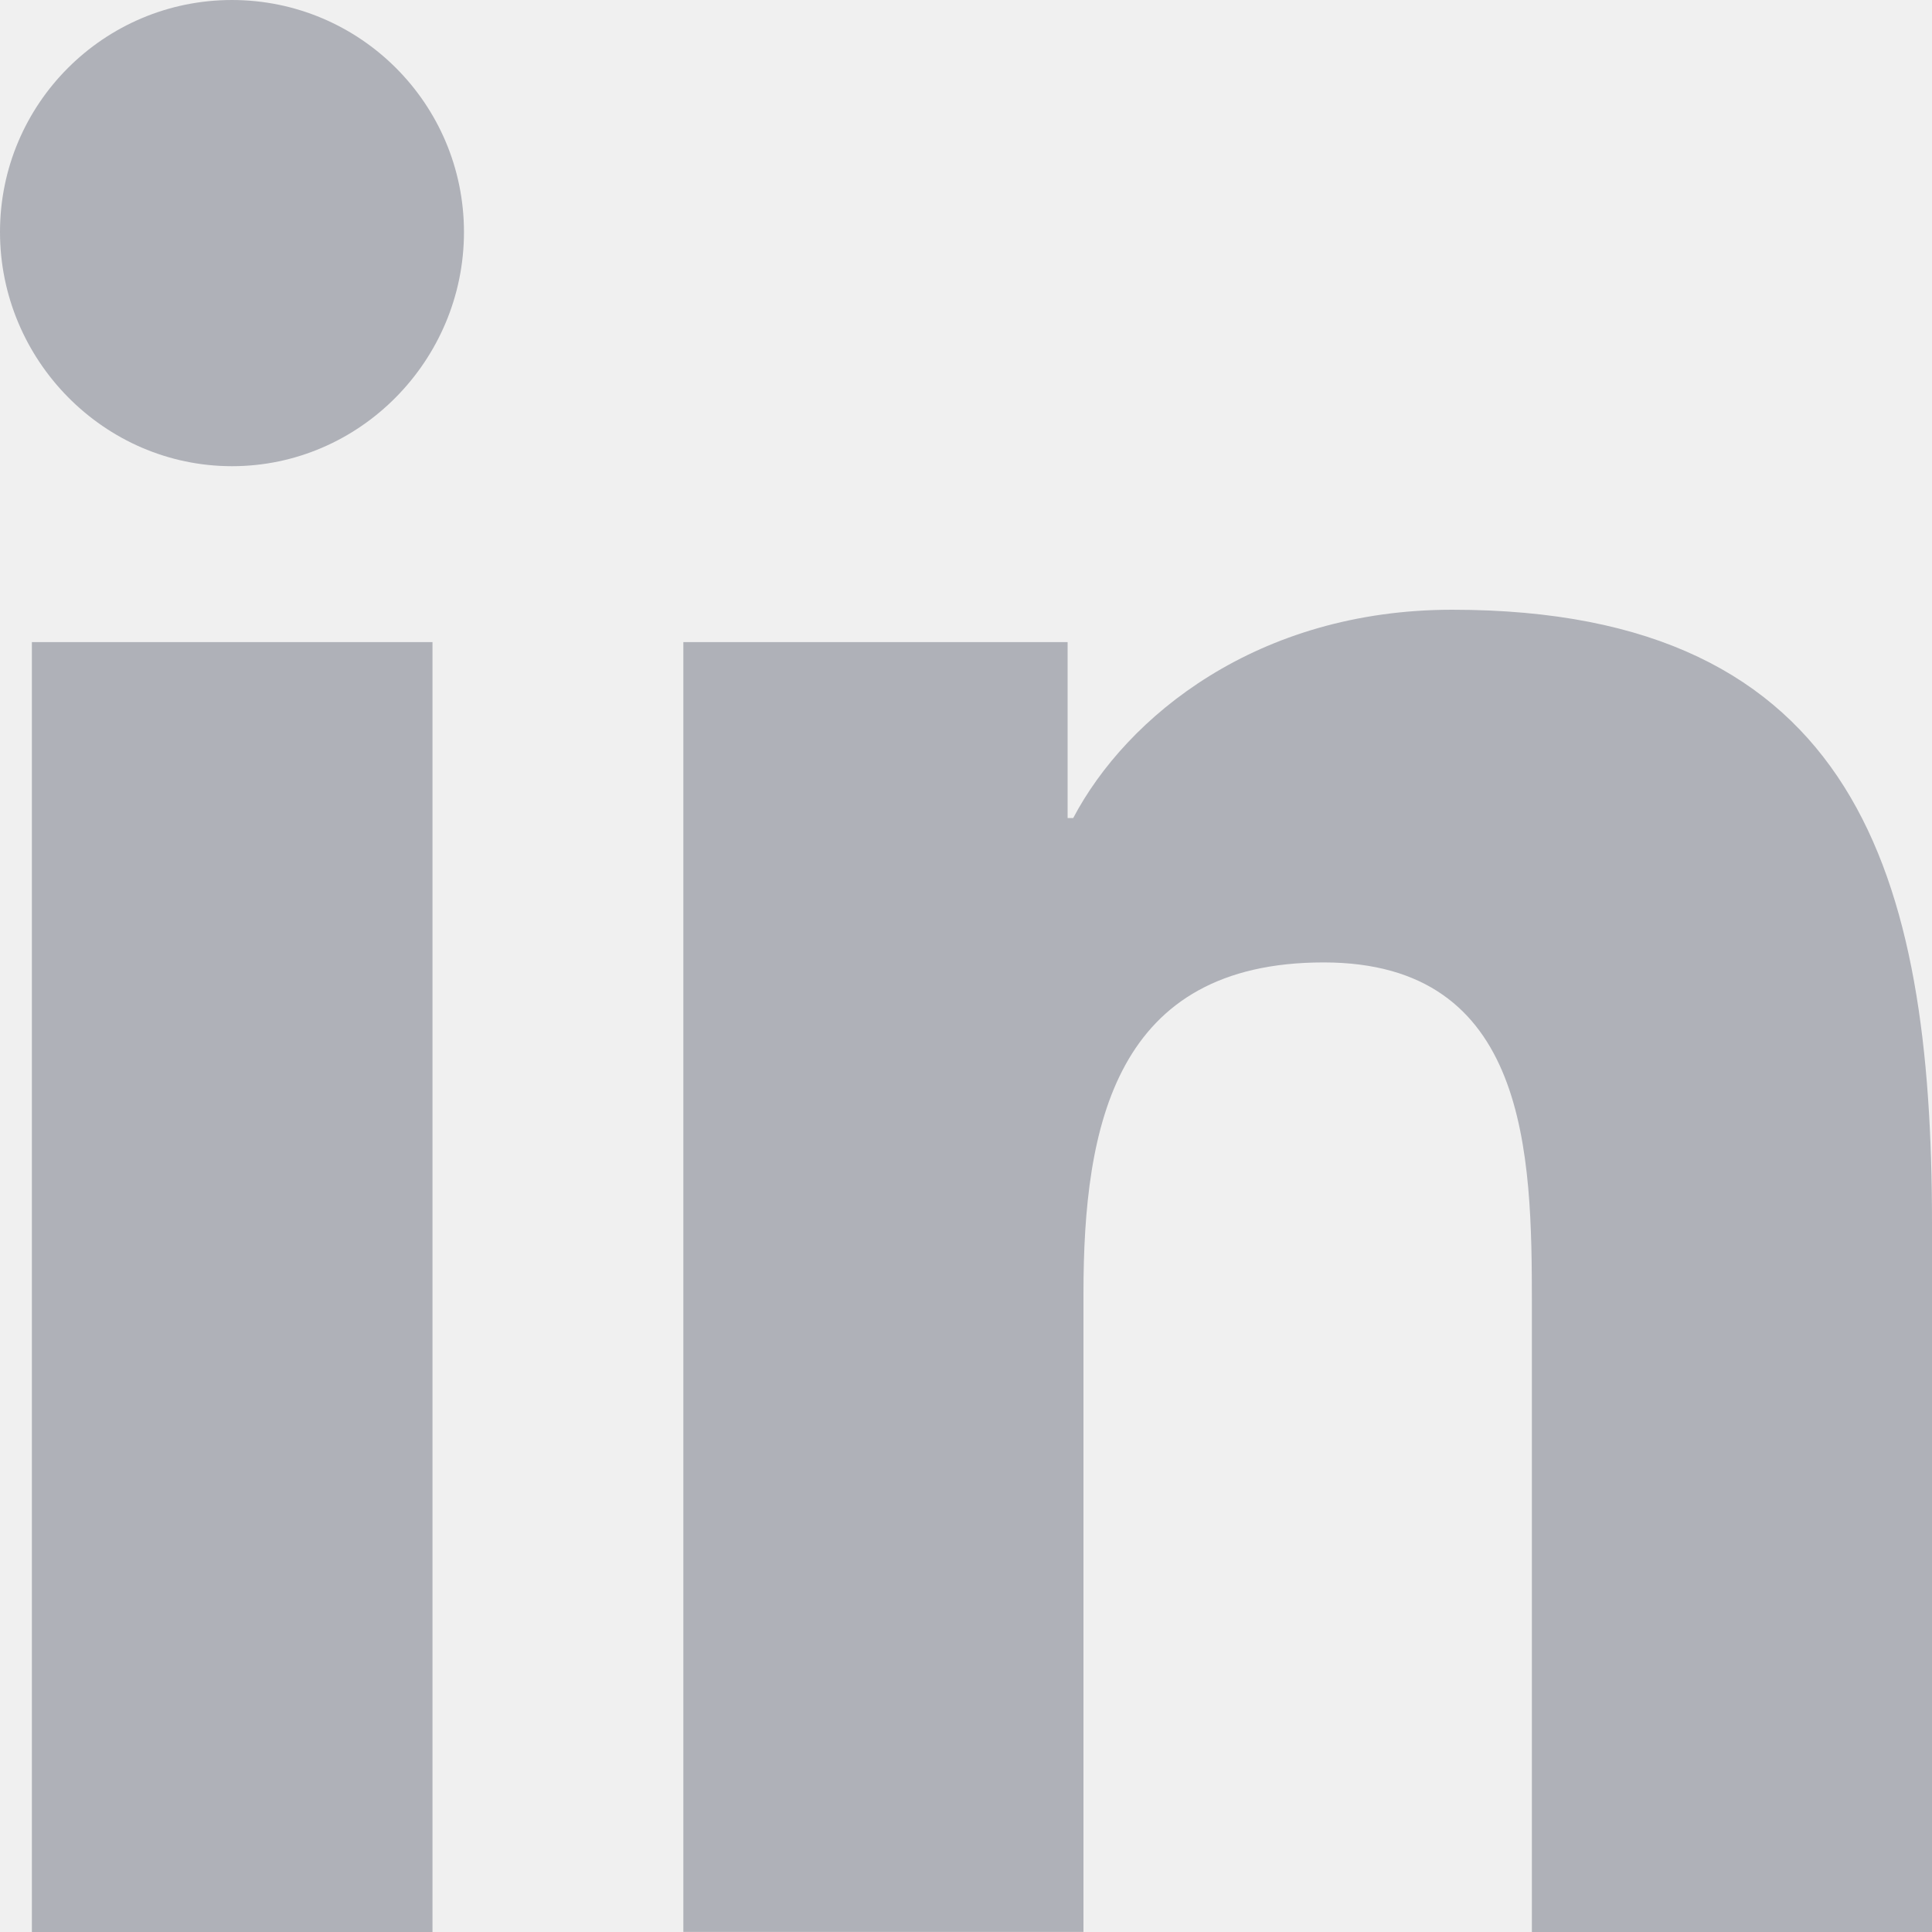
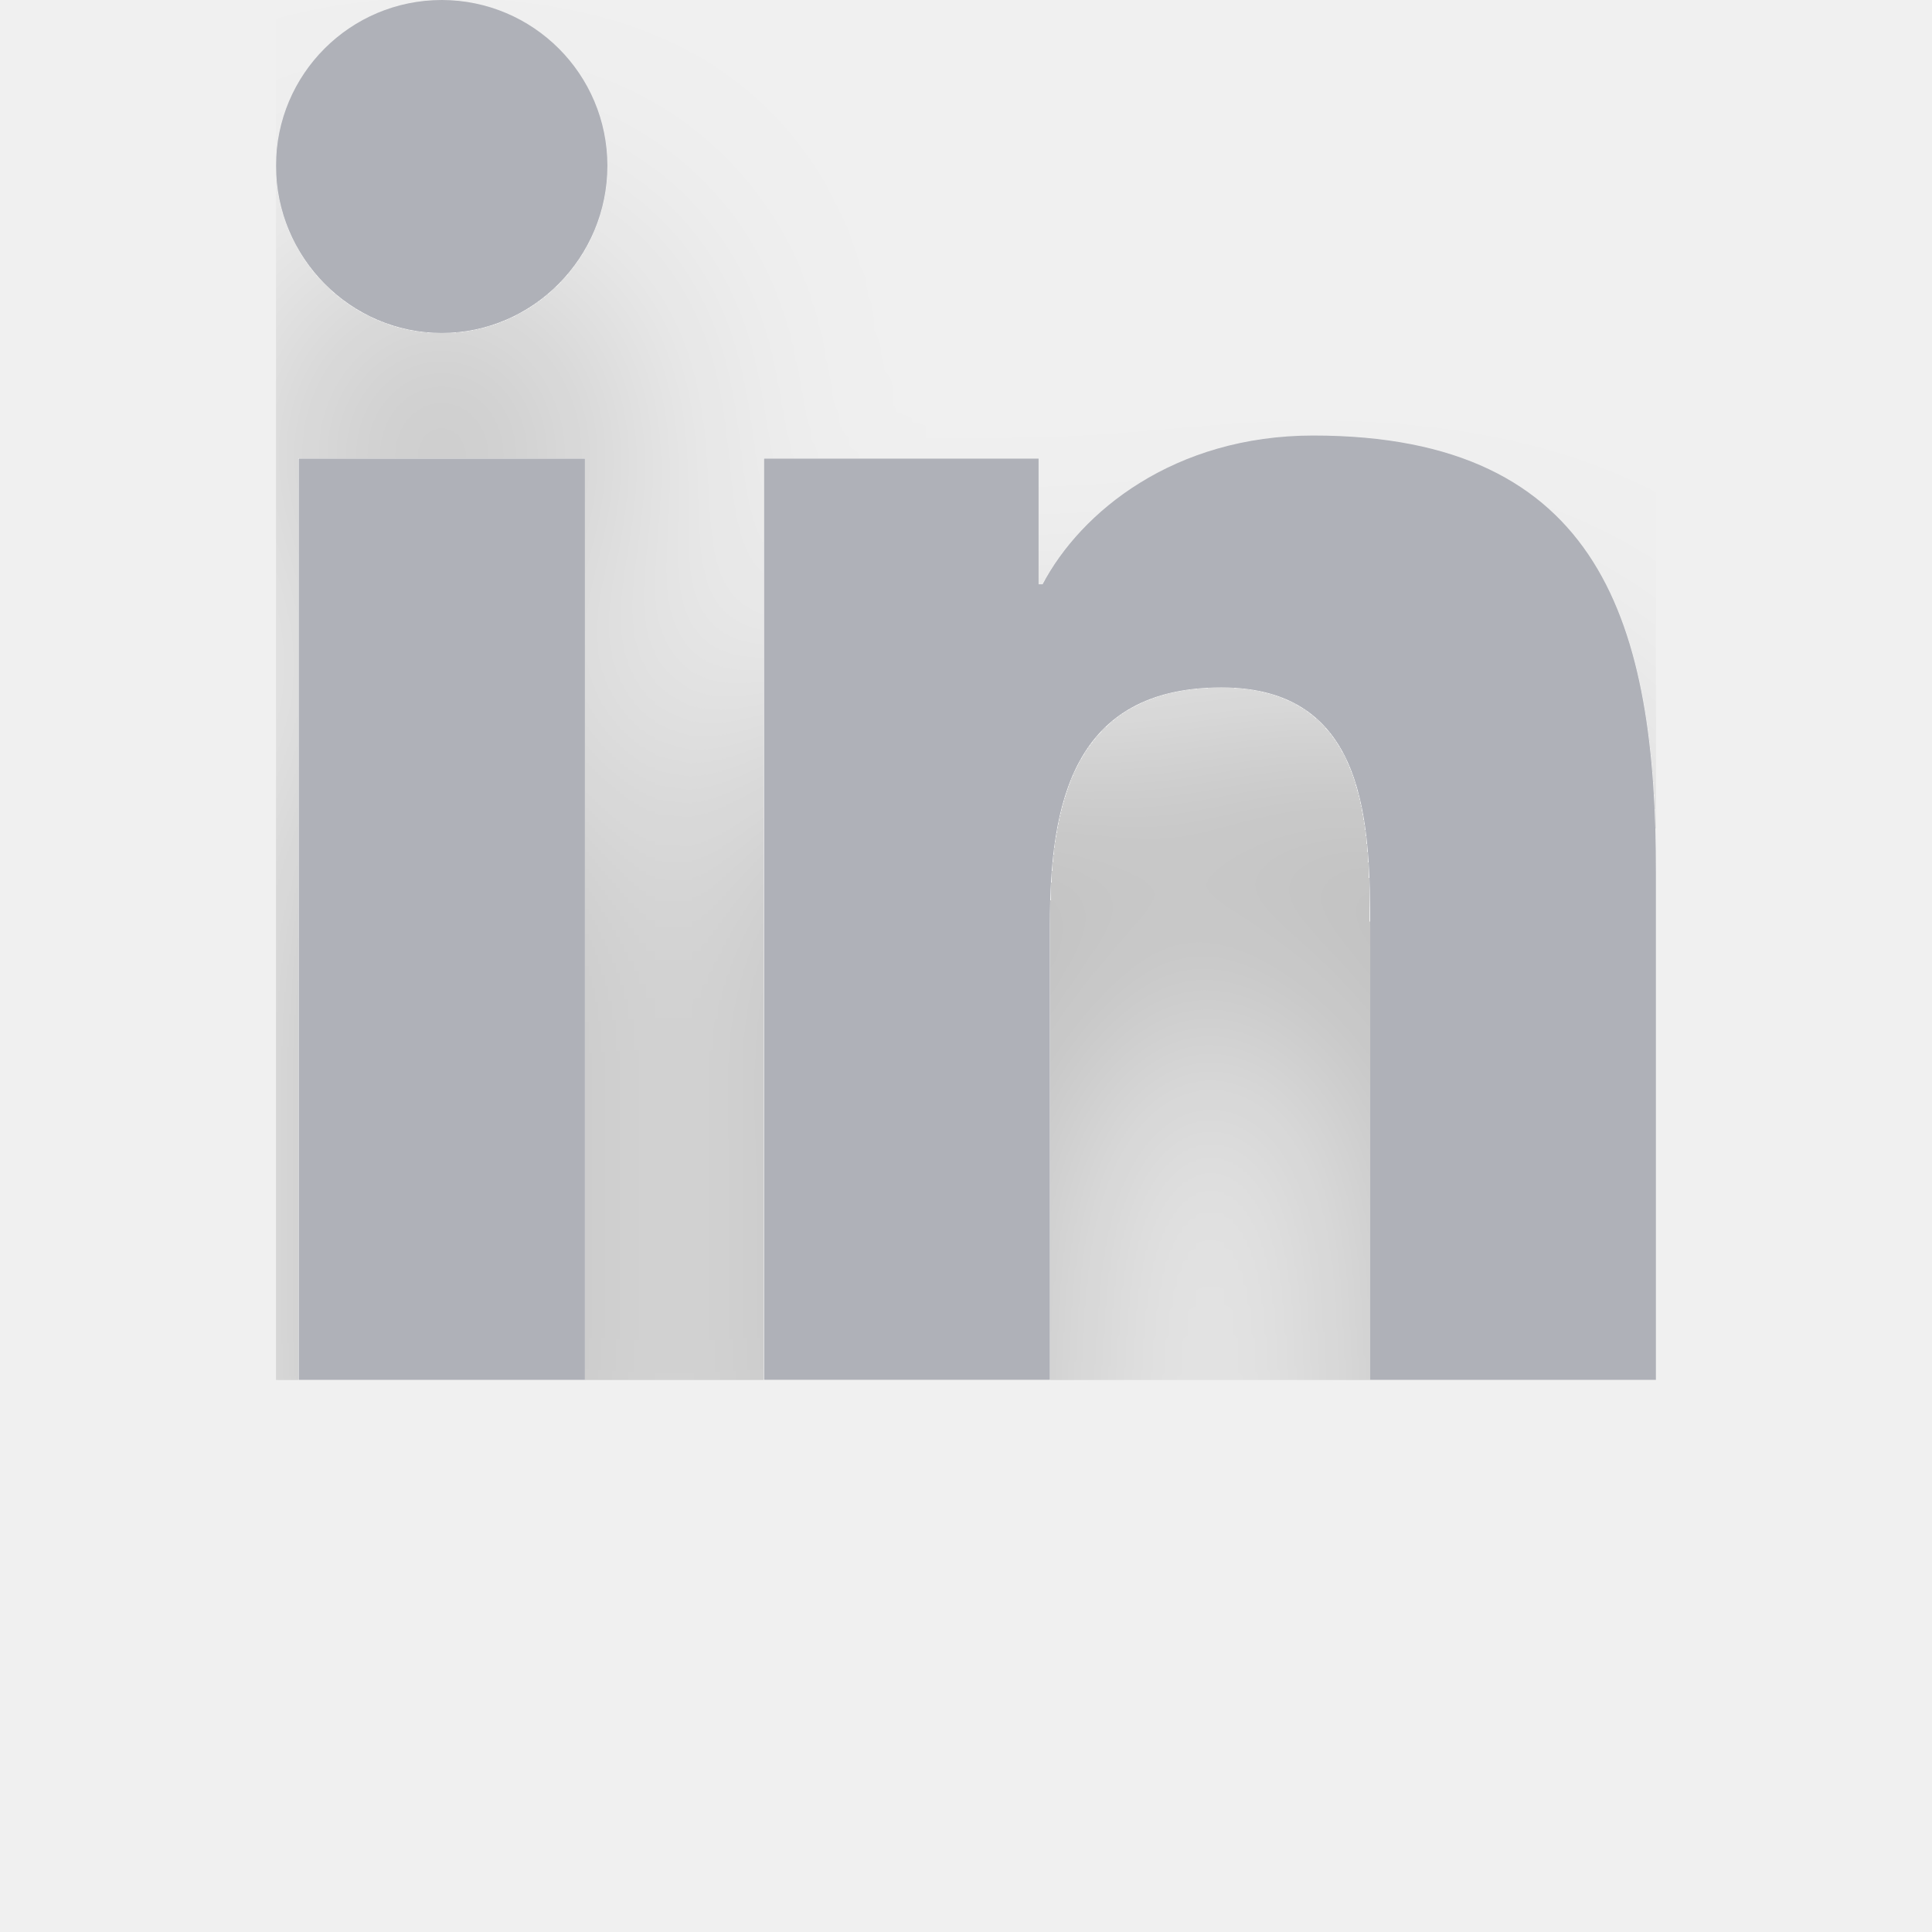
- <svg xmlns="http://www.w3.org/2000/svg" fill="none">
-   <g clip-path="url(#a)" fill="#AFB1B8">
-     <path d="M19.995 20H20v-7.336c0-3.588-.772-6.352-4.967-6.352-2.017 0-3.37 1.106-3.923 2.156h-.058V6.647H7.074v13.352h4.142v-6.611c0-1.741.33-3.425 2.486-3.425 2.124 0 2.156 1.987 2.156 3.536V20h4.137ZM.33 6.647h4.147V20H.33V6.647ZM2.402 0A2.402 2.402 0 0 0 0 2.402c0 1.325 1.076 2.424 2.402 2.424 1.325 0 2.401-1.098 2.401-2.424A2.403 2.403 0 0 0 2.402 0Z" />
+ <svg xmlns="http://www.w3.org/2000/svg" width="28" height="28" fill="none">
+   <g clip-path="url(#a)" filter="url(#b)" fill="#AFB1B8">
+     <path d="M23.995 20H24v-7.336c0-3.588-.772-6.352-4.967-6.352-2.017 0-3.37 1.106-3.923 2.156h-.058V6.647h-3.978v13.352h4.142v-6.611c0-1.741.33-3.425 2.486-3.425 2.124 0 2.156 1.987 2.156 3.536V20h4.137ZM4.33 6.647h4.147V20H4.33V6.647ZM6.402 0A2.402 2.402 0 0 0 4 2.402c0 1.325 1.076 2.424 2.402 2.424 1.325 0 2.401-1.098 2.401-2.424A2.403 2.403 0 0 0 6.402 0Z" />
  </g>
  <defs>
    <clipPath id="a">
-       <path fill="#fff" d="M0 0h20v20H0z" />
+       <path fill="#fff" transform="translate(4)" d="M0 0h20v20H0z" />
    </clipPath>
+     <filter id="b" x="0" y="0" width="28" height="28" filterUnits="userSpaceOnUse" color-interpolation-filters="sRGB">
+       <feFlood flood-opacity="0" result="BackgroundImageFix" />
+       <feColorMatrix in="SourceAlpha" values="0 0 0 0 0 0 0 0 0 0 0 0 0 0 0 0 0 0 127 0" result="hardAlpha" />
+       <feOffset dy="4" />
+       <feGaussianBlur stdDeviation="2" />
+       <feComposite in2="hardAlpha" operator="out" />
+       <feColorMatrix values="0 0 0 0 0 0 0 0 0 0 0 0 0 0 0 0 0 0 0.25 0" />
+       <feBlend in2="BackgroundImageFix" result="effect1_dropShadow_1_448" />
+       <feBlend in="SourceGraphic" in2="effect1_dropShadow_1_448" result="shape" />
+     </filter>
  </defs>
</svg>
